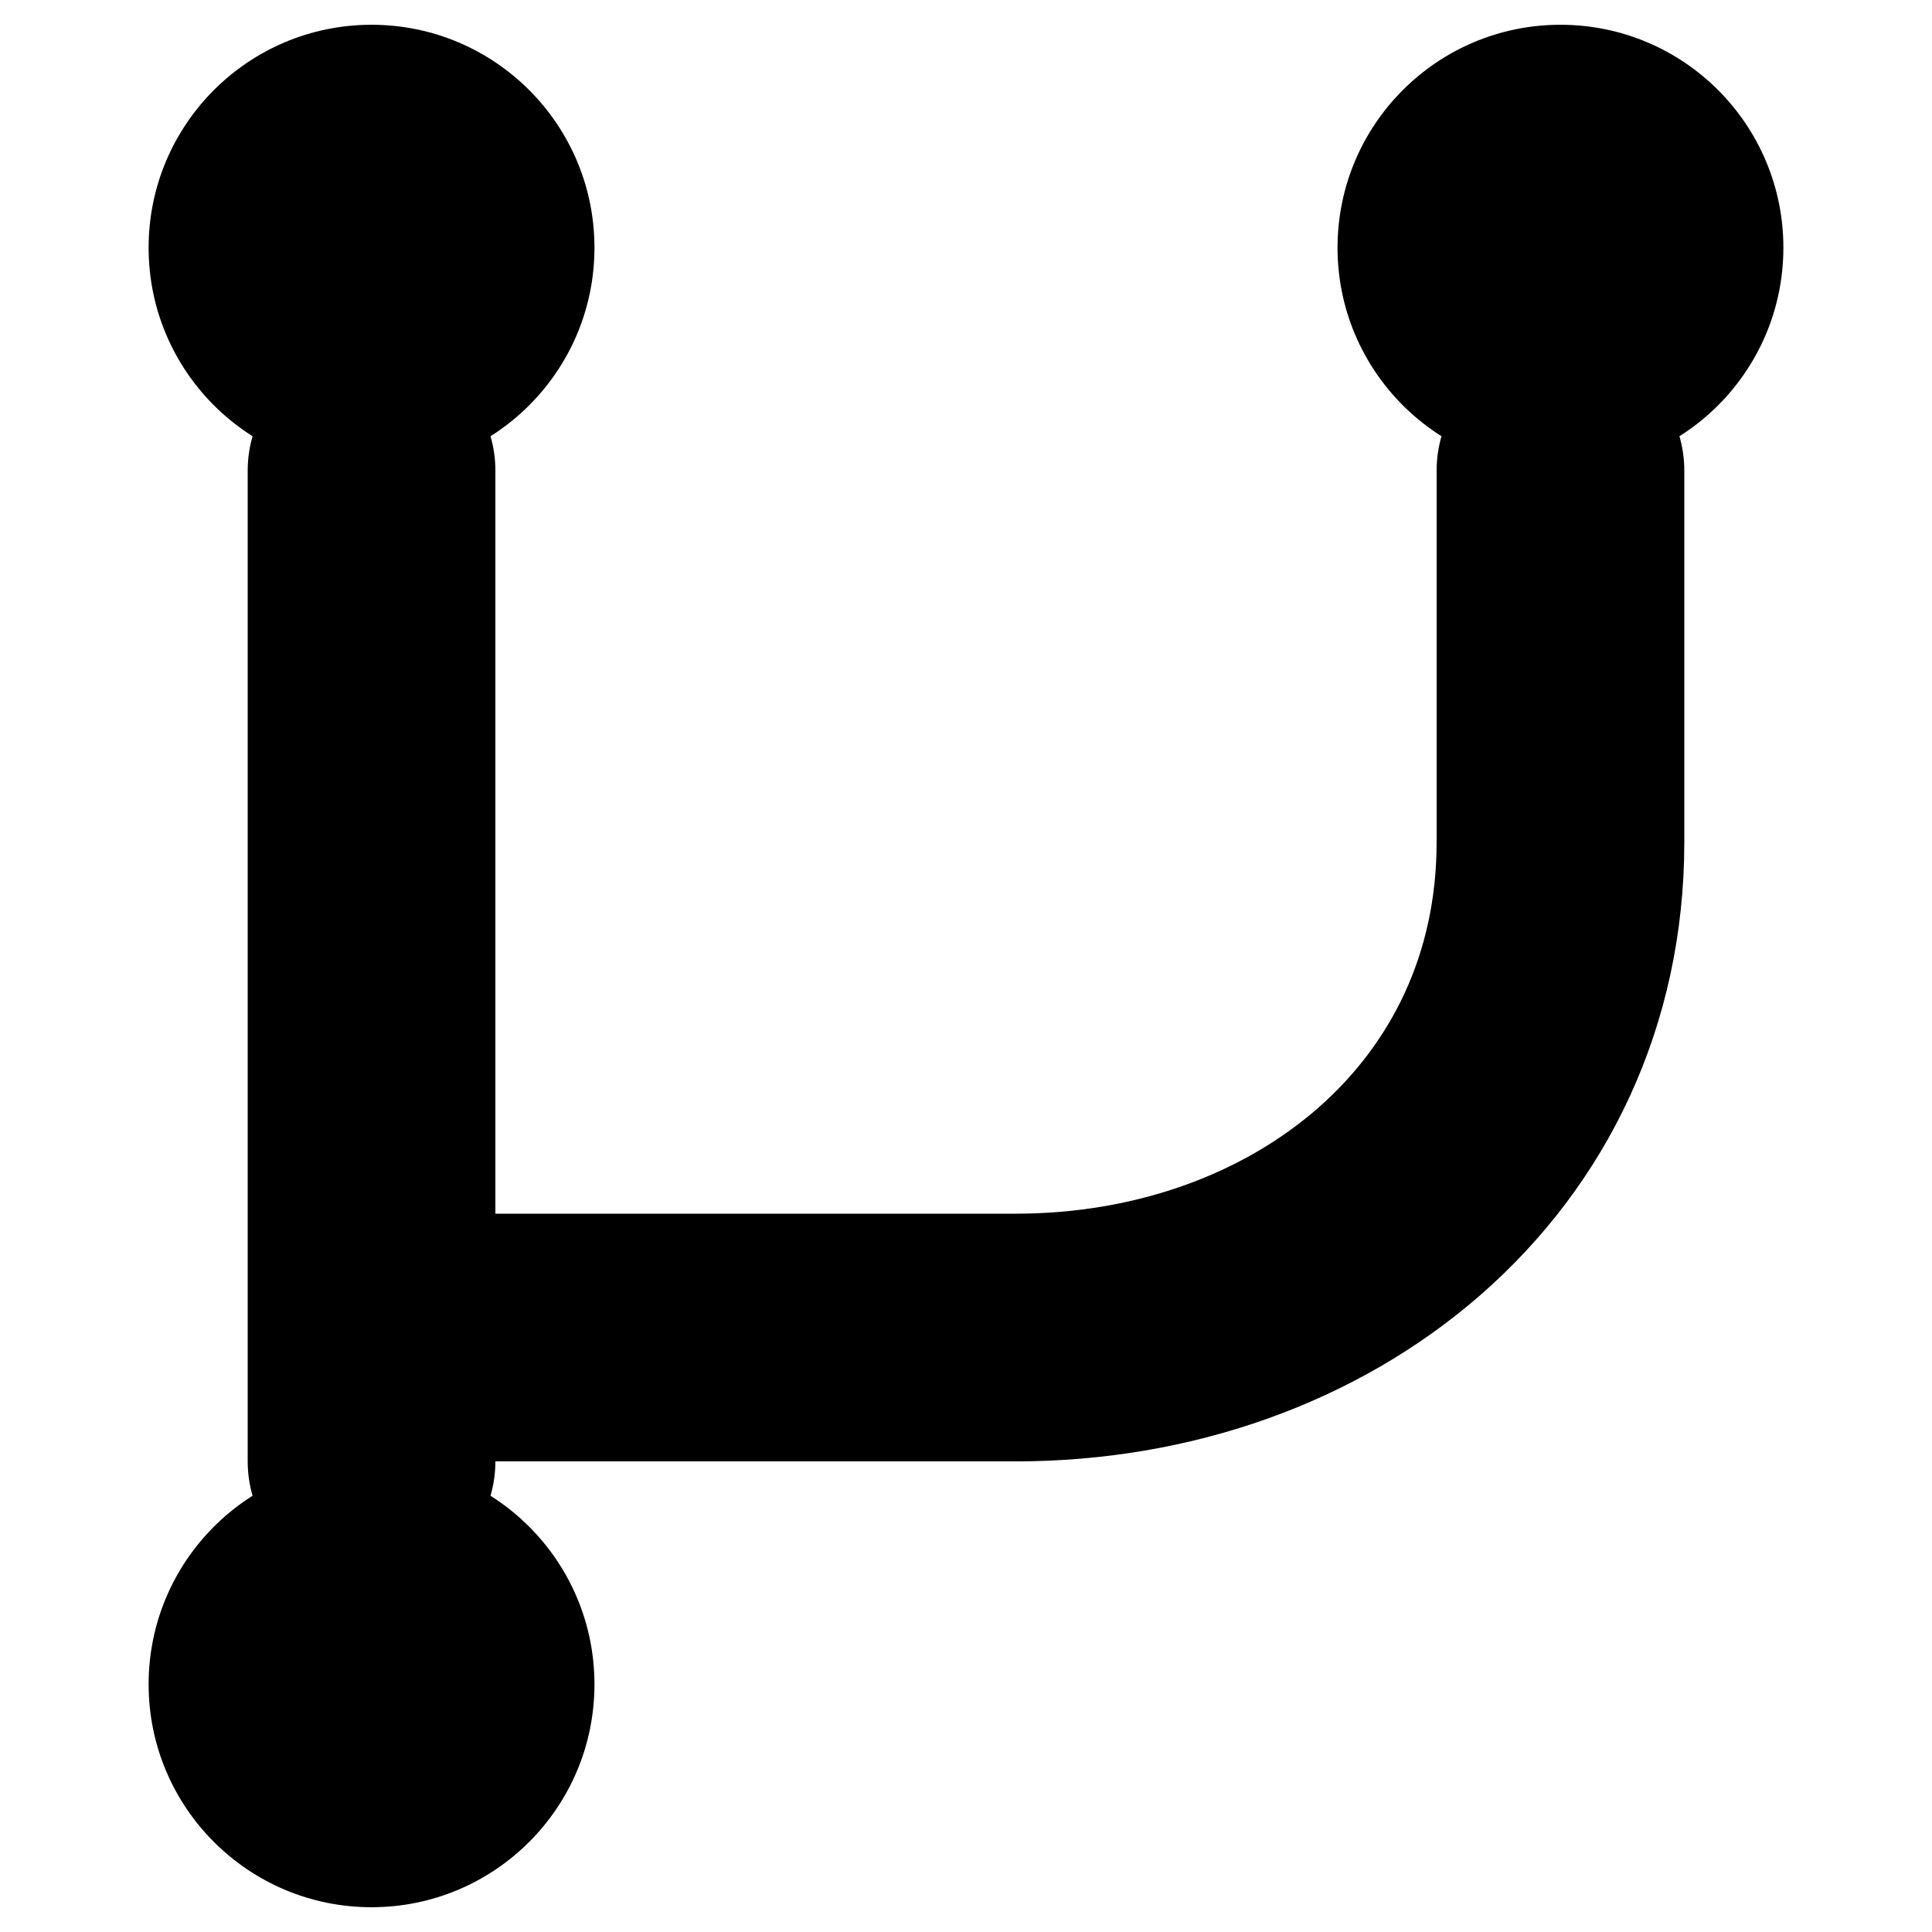
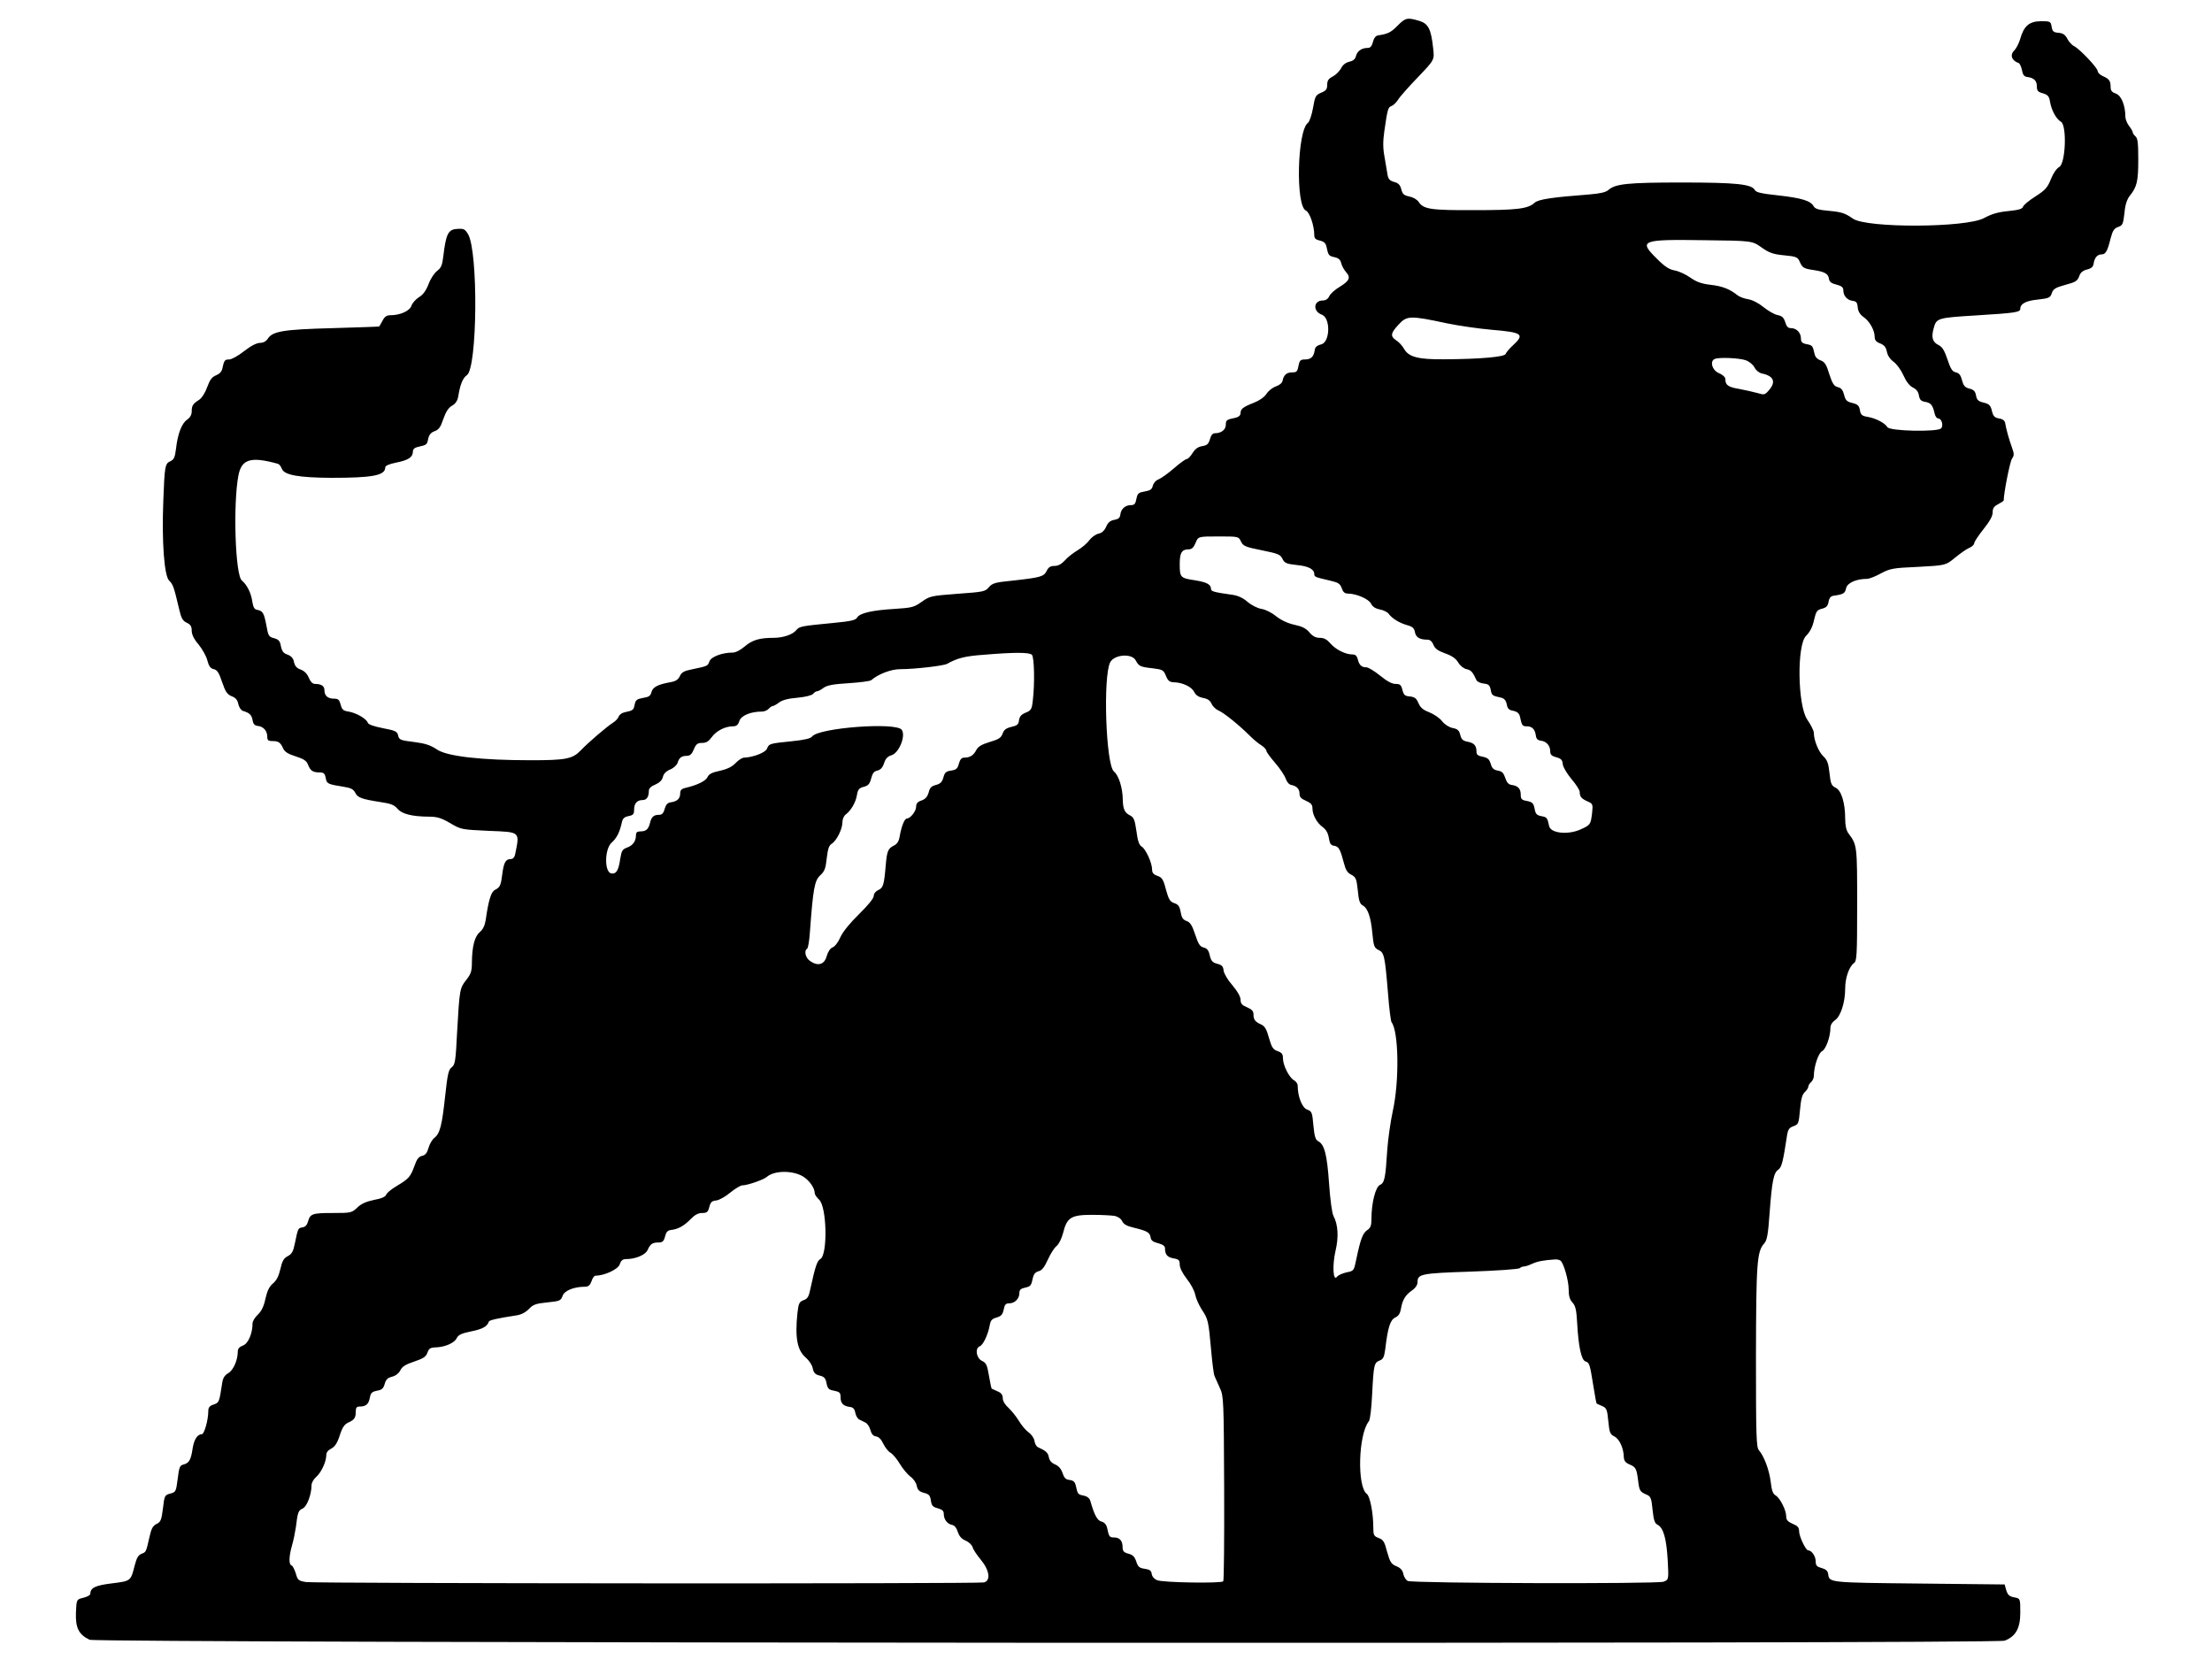
- <svg xmlns="http://www.w3.org/2000/svg" viewBox="12.5 13 39 39" width="39" height="39">
-   <g fill="none" stroke="#000000" stroke-width="5" stroke-linecap="round" stroke-linejoin="round">
-     <path d="M20 22.5 V42.5" />
-     <path d="M44 22.5 V30 c0 6 -5 10 -11 10 h-12" />
-   </g>
-   <g fill="#000000">
-     <circle cx="20" cy="18" r="4.5" />
-     <circle cx="44" cy="18" r="4.5" />
-     <circle cx="20" cy="47" r="4.5" />
-   </g>
+ <svg xmlns="http://www.w3.org/2000/svg" viewBox="191.0 141.0 1200.0 900.0" width="1200.0" height="900.0">
+   <path fill="#000000" transform="matrix(0.1 0 0 -0.1 0 1184)" d="M9492 10291 c-36 -37 -53 -45 -106 -53 -13 -2 -23 -15 -28 -36 -6 -23 -14 -32 -29 -32 -32 0 -56 -17 -63 -44 -4 -17 -15 -26 -36 -31 -19 -4 -36 -17 -45 -36 -9 -16 -29 -36 -45 -44 -23 -12 -30 -22 -30 -45 0 -24 -6 -32 -33 -43 -30 -13 -33 -19 -44 -83 -7 -39 -19 -73 -27 -80 -59 -42 -68 -450 -12 -476 21 -9 46 -82 46 -135 0 -16 8 -23 30 -28 22 -5 32 -14 36 -33 10 -47 12 -50 43 -57 23 -5 33 -14 37 -33 4 -15 16 -37 27 -49 26 -29 17 -47 -37 -80 -25 -15 -49 -37 -55 -50 -7 -15 -19 -23 -35 -23 -51 0 -55 -59 -5 -77 48 -18 45 -148 -3 -161 -24 -6 -34 -15 -36 -33 -5 -35 -21 -49 -53 -49 -24 0 -29 -5 -35 -35 -5 -30 -10 -35 -34 -35 -30 0 -46 -14 -52 -45 -2 -12 -16 -24 -36 -31 -18 -6 -41 -24 -51 -40 -12 -18 -37 -36 -67 -48 -61 -24 -74 -34 -74 -57 0 -12 -10 -21 -27 -25 -49 -10 -53 -13 -53 -38 0 -27 -25 -46 -58 -46 -13 0 -22 -10 -28 -32 -8 -27 -16 -34 -42 -38 -23 -4 -38 -15 -52 -37 -11 -18 -25 -33 -32 -33 -6 0 -37 -22 -69 -50 -31 -27 -69 -54 -83 -60 -15 -5 -28 -20 -32 -35 -5 -20 -14 -26 -44 -31 -34 -6 -39 -10 -45 -40 -5 -27 -11 -34 -29 -34 -31 0 -54 -20 -58 -50 -2 -19 -10 -26 -33 -30 -22 -4 -34 -14 -44 -37 -10 -22 -23 -34 -42 -38 -16 -4 -38 -20 -50 -36 -11 -16 -40 -40 -63 -54 -23 -14 -55 -38 -69 -55 -19 -20 -36 -30 -57 -30 -22 0 -32 -7 -42 -27 -15 -31 -33 -36 -188 -53 -93 -9 -107 -14 -126 -36 -19 -23 -29 -25 -169 -35 -143 -11 -150 -12 -194 -43 -42 -30 -54 -33 -147 -39 -122 -7 -191 -23 -204 -47 -8 -14 -33 -20 -127 -29 -178 -17 -186 -19 -203 -39 -19 -24 -71 -42 -124 -42 -76 0 -115 -12 -155 -46 -23 -20 -50 -34 -66 -34 -57 0 -116 -22 -126 -47 -10 -26 -9 -26 -91 -43 -46 -9 -60 -16 -70 -38 -10 -20 -23 -28 -53 -33 -66 -12 -94 -26 -101 -54 -5 -20 -14 -26 -46 -31 -33 -6 -40 -11 -45 -36 -6 -30 -8 -32 -55 -42 -15 -3 -29 -14 -32 -24 -3 -9 -17 -24 -30 -32 -32 -20 -132 -105 -176 -151 -44 -46 -81 -53 -270 -53 -269 0 -454 21 -509 58 -36 24 -63 33 -125 41 -74 9 -81 12 -86 35 -5 22 -14 27 -83 40 -51 10 -79 20 -82 30 -7 21 -62 53 -104 60 -29 4 -36 11 -43 38 -7 26 -13 32 -36 32 -34 0 -52 16 -52 46 0 23 -17 34 -51 34 -13 0 -25 12 -34 34 -9 22 -25 37 -44 44 -21 7 -31 19 -36 40 -4 22 -15 33 -35 41 -22 7 -30 18 -36 45 -5 29 -12 37 -37 44 -29 7 -32 13 -42 70 -13 67 -19 78 -50 84 -15 2 -21 14 -26 43 -6 47 -29 93 -57 116 -36 30 -48 412 -19 568 17 91 67 106 215 65 7 -2 16 -14 21 -27 13 -34 91 -48 269 -49 226 0 292 13 292 57 0 9 22 18 61 26 65 13 89 29 89 60 0 12 9 21 28 25 47 10 49 12 55 44 5 22 15 34 35 41 22 8 32 21 47 66 14 40 28 61 47 72 19 11 30 27 34 51 10 64 25 100 47 115 57 40 62 672 6 765 -17 28 -24 31 -61 28 -47 -3 -59 -29 -73 -148 -6 -49 -12 -63 -33 -79 -15 -11 -36 -42 -47 -72 -14 -36 -30 -58 -52 -71 -17 -11 -36 -31 -41 -47 -10 -28 -61 -51 -115 -51 -19 0 -31 -8 -42 -30 -9 -16 -17 -31 -18 -31 -1 -1 -114 -5 -252 -9 -268 -7 -326 -17 -352 -57 -10 -15 -25 -23 -43 -23 -17 0 -49 -16 -86 -45 -31 -25 -68 -45 -81 -45 -24 0 -27 -4 -37 -50 -3 -16 -16 -29 -34 -36 -22 -9 -33 -23 -48 -64 -11 -31 -29 -59 -44 -69 -33 -21 -40 -31 -40 -63 0 -18 -9 -33 -24 -44 -30 -19 -52 -78 -61 -157 -6 -48 -11 -60 -31 -69 -29 -13 -31 -28 -38 -213 -9 -224 5 -410 32 -435 21 -20 26 -36 54 -155 11 -48 19 -63 41 -73 21 -10 27 -20 27 -43 0 -21 12 -46 38 -76 20 -25 42 -64 47 -86 8 -31 17 -43 35 -47 18 -4 28 -19 45 -70 18 -53 27 -66 52 -77 22 -8 32 -21 36 -43 4 -17 15 -33 24 -36 37 -11 48 -22 53 -50 4 -22 11 -30 30 -32 30 -4 50 -27 50 -59 0 -18 5 -23 28 -23 33 0 44 -8 58 -40 9 -19 27 -30 68 -43 44 -14 59 -24 67 -45 13 -33 26 -42 62 -42 23 0 29 -5 34 -30 6 -32 10 -34 98 -48 38 -6 52 -13 62 -32 13 -27 35 -35 138 -51 55 -8 75 -16 91 -36 24 -28 77 -42 167 -43 48 0 69 -6 119 -35 59 -35 61 -35 208 -42 176 -7 170 -2 144 -130 -3 -14 -12 -23 -23 -23 -28 0 -38 -19 -46 -81 -8 -63 -12 -72 -41 -87 -20 -11 -34 -56 -49 -162 -5 -31 -15 -52 -32 -66 -28 -24 -42 -77 -43 -165 0 -47 -5 -62 -30 -94 -36 -45 -37 -53 -50 -280 -8 -162 -11 -181 -30 -195 -17 -13 -22 -37 -35 -155 -17 -159 -28 -203 -58 -227 -12 -9 -26 -33 -32 -54 -8 -28 -17 -40 -35 -44 -18 -4 -29 -18 -41 -53 -22 -61 -31 -71 -96 -110 -29 -17 -56 -39 -58 -48 -4 -11 -26 -21 -66 -28 -43 -9 -70 -21 -91 -42 -30 -28 -34 -29 -132 -29 -112 0 -123 -4 -135 -46 -5 -19 -15 -30 -30 -32 -24 -4 -24 -3 -41 -85 -9 -46 -17 -60 -39 -71 -22 -12 -30 -26 -40 -70 -9 -39 -21 -62 -40 -78 -20 -17 -31 -39 -41 -83 -9 -42 -21 -67 -41 -86 -16 -15 -29 -36 -29 -48 0 -55 -24 -110 -52 -120 -19 -7 -28 -17 -28 -32 0 -47 -24 -102 -52 -118 -20 -12 -29 -26 -33 -56 -16 -103 -16 -103 -46 -114 -22 -7 -29 -16 -29 -35 0 -49 -22 -126 -35 -126 -24 0 -42 -28 -50 -77 -9 -62 -19 -79 -48 -87 -22 -5 -25 -14 -33 -78 -9 -69 -10 -72 -40 -80 -30 -8 -32 -10 -40 -80 -8 -64 -12 -74 -35 -85 -20 -10 -28 -25 -38 -70 -19 -84 -18 -82 -44 -92 -17 -7 -26 -23 -36 -62 -22 -86 -20 -85 -123 -98 -91 -11 -118 -24 -118 -57 0 -7 -17 -16 -37 -21 -38 -9 -38 -9 -41 -81 -3 -82 15 -119 74 -147 39 -18 10340 -24 10389 -5 60 23 85 67 85 152 0 77 0 77 -33 83 -26 5 -35 13 -43 38 l-9 32 -467 5 c-485 5 -484 5 -490 50 -2 18 -12 27 -35 34 -27 7 -33 14 -33 37 0 27 -22 59 -41 59 -13 0 -49 76 -49 104 0 20 -8 29 -35 40 -27 12 -35 21 -35 41 0 34 -35 102 -59 114 -13 8 -20 27 -25 73 -8 64 -36 139 -64 171 -14 16 -16 75 -16 505 1 510 5 574 45 617 15 17 21 49 29 165 13 174 22 218 47 235 19 13 26 44 48 188 5 31 12 40 35 48 27 10 28 14 35 89 5 58 12 83 26 96 10 9 19 23 19 29 0 7 7 18 15 25 8 7 15 22 15 33 0 51 25 126 45 135 20 10 45 78 45 127 0 15 10 31 25 41 30 20 55 96 55 171 0 59 21 119 48 139 15 11 17 39 17 317 0 320 0 323 -47 386 -12 16 -18 42 -18 80 0 86 -21 154 -52 168 -22 11 -27 21 -33 79 -6 54 -12 71 -33 91 -26 24 -52 87 -52 128 0 11 -16 43 -36 72 -52 76 -57 405 -6 454 21 21 35 48 43 85 11 48 16 55 43 62 24 6 32 15 36 38 3 19 12 30 25 32 56 8 64 13 70 41 6 29 55 51 114 51 11 0 45 13 74 29 50 27 65 30 203 36 149 8 149 8 199 49 28 23 62 47 78 54 15 6 27 18 27 25 0 8 23 42 50 76 34 43 50 71 50 91 0 23 7 33 30 45 17 9 30 18 30 20 0 39 34 212 45 227 12 17 12 26 1 57 -16 43 -34 108 -38 136 -2 13 -13 22 -33 25 -24 4 -32 12 -39 41 -7 30 -15 38 -45 45 -29 7 -37 15 -41 38 -4 23 -12 32 -36 38 -24 6 -32 15 -40 45 -7 27 -15 39 -33 43 -20 4 -29 19 -46 70 -16 48 -28 68 -48 78 -33 16 -41 41 -27 91 15 56 21 57 230 70 212 13 240 17 240 36 0 27 31 44 96 50 60 7 67 10 75 35 8 23 20 30 74 45 54 14 65 21 74 45 7 21 19 32 43 38 24 6 34 15 36 33 5 31 20 49 43 49 22 0 32 18 49 87 11 42 19 54 41 62 24 8 27 15 34 75 4 46 14 75 29 94 39 48 46 79 46 196 0 89 -3 116 -15 126 -8 7 -15 17 -15 22 0 5 -9 21 -20 35 -11 14 -20 37 -20 50 0 61 -22 115 -51 125 -22 8 -29 16 -29 36 0 34 -8 44 -42 59 -16 7 -28 19 -28 27 0 17 -94 117 -127 135 -13 6 -30 25 -38 41 -11 21 -23 30 -47 32 -28 2 -34 8 -38 33 -5 29 -7 30 -59 30 -63 -1 -92 -26 -112 -98 -7 -23 -21 -50 -31 -60 -26 -25 -15 -56 23 -69 6 -2 14 -19 18 -38 5 -27 12 -36 31 -38 35 -5 50 -20 50 -52 0 -22 6 -29 32 -36 27 -8 34 -16 39 -44 7 -47 35 -97 59 -110 34 -18 26 -229 -9 -246 -14 -8 -32 -33 -45 -66 -18 -45 -30 -59 -83 -93 -35 -22 -65 -47 -68 -56 -4 -13 -24 -18 -80 -24 -54 -5 -89 -15 -132 -38 -97 -53 -637 -55 -711 -3 -43 30 -62 36 -127 42 -59 5 -78 11 -86 25 -16 30 -66 45 -192 59 -91 10 -120 16 -127 29 -17 32 -100 41 -396 41 -294 0 -361 -7 -399 -41 -14 -12 -44 -19 -105 -24 -197 -15 -275 -26 -295 -45 -36 -33 -96 -40 -327 -40 -237 -1 -276 5 -302 45 -9 13 -30 25 -50 29 -29 6 -37 12 -44 39 -6 24 -16 34 -39 40 -24 7 -32 16 -36 41 -3 17 -10 60 -16 95 -9 47 -9 84 -1 140 17 118 20 130 39 136 9 3 24 17 34 32 9 16 58 71 108 123 91 95 91 95 84 156 -11 106 -26 136 -76 151 -65 19 -74 17 -117 -26z m1974 -1203 c42 -30 63 -37 123 -43 65 -6 74 -10 84 -34 15 -34 22 -38 76 -46 60 -9 79 -20 83 -47 2 -17 13 -25 41 -32 28 -7 37 -15 37 -31 0 -30 21 -53 50 -57 20 -2 26 -9 28 -35 2 -22 12 -39 32 -53 33 -23 60 -72 60 -107 0 -18 8 -28 30 -36 22 -9 31 -20 36 -44 4 -21 17 -41 36 -55 17 -12 41 -45 54 -74 15 -34 33 -57 51 -66 19 -9 30 -23 33 -43 4 -23 11 -31 34 -35 31 -5 41 -18 51 -62 3 -16 12 -28 20 -28 18 0 30 -39 15 -54 -20 -20 -279 -15 -291 7 -13 22 -64 49 -109 56 -29 5 -36 11 -40 36 -4 24 -12 32 -41 39 -30 7 -38 15 -45 45 -7 26 -16 37 -34 41 -20 5 -29 18 -46 70 -16 53 -25 67 -47 75 -18 6 -30 19 -33 35 -10 45 -12 47 -43 53 -25 5 -31 12 -31 31 0 31 -24 56 -54 56 -16 0 -24 8 -31 32 -8 25 -17 34 -42 39 -17 3 -51 23 -76 43 -27 22 -60 39 -84 43 -21 3 -47 13 -58 22 -41 33 -82 49 -145 56 -50 6 -75 15 -110 39 -25 18 -63 35 -85 39 -29 5 -53 20 -97 64 -100 99 -85 105 257 100 260 -3 260 -3 311 -39z m-1706 -412 c63 -13 173 -29 243 -35 167 -14 180 -24 114 -85 -19 -17 -36 -38 -39 -46 -5 -16 -135 -28 -336 -29 -137 -1 -189 12 -214 55 -10 18 -30 40 -44 48 -33 22 -30 39 14 86 44 48 62 49 262 6z m1620 -200 c20 -7 40 -24 48 -39 8 -16 24 -29 40 -33 64 -13 78 -45 39 -90 -23 -27 -26 -27 -63 -16 -22 6 -66 16 -98 22 -61 10 -76 21 -76 53 0 11 -14 24 -35 33 -37 15 -51 66 -22 77 24 10 132 5 167 -7z m-2738 -983 c12 -25 23 -30 113 -48 89 -18 101 -23 112 -46 11 -23 21 -28 78 -34 64 -6 95 -23 95 -50 0 -14 5 -16 87 -35 43 -10 53 -16 62 -41 7 -21 16 -29 34 -29 45 0 114 -30 125 -55 8 -16 23 -26 47 -31 19 -3 41 -14 48 -23 19 -26 58 -50 100 -62 30 -8 39 -16 43 -39 6 -28 26 -40 69 -40 13 0 24 -10 31 -27 8 -21 24 -33 63 -47 37 -13 59 -28 72 -50 11 -18 30 -33 45 -36 24 -5 33 -14 54 -60 4 -8 21 -16 39 -18 26 -3 33 -8 38 -34 6 -30 8 -32 54 -42 19 -4 28 -14 33 -36 4 -24 12 -32 36 -36 22 -5 32 -14 36 -33 10 -47 13 -51 37 -51 29 0 44 -16 49 -50 2 -18 10 -26 28 -28 30 -4 50 -27 50 -59 0 -17 8 -24 33 -31 26 -7 33 -14 35 -38 2 -16 23 -51 48 -81 24 -28 44 -59 44 -70 0 -25 10 -36 44 -51 27 -12 28 -15 23 -63 -8 -63 -9 -64 -64 -89 -68 -30 -161 -20 -169 19 -10 46 -12 48 -43 54 -25 5 -31 12 -36 41 -6 29 -12 35 -41 41 -29 5 -34 10 -34 34 0 32 -14 48 -49 53 -17 2 -27 13 -35 38 -9 27 -17 36 -41 40 -22 4 -31 12 -38 37 -8 25 -16 32 -43 38 -24 4 -34 11 -34 25 0 35 -12 49 -46 56 -27 5 -36 12 -42 37 -6 25 -15 33 -42 38 -19 4 -43 19 -57 37 -13 17 -44 38 -69 48 -34 13 -48 25 -59 50 -11 26 -20 33 -46 36 -28 2 -34 8 -41 36 -7 27 -13 32 -37 32 -20 0 -47 15 -84 45 -31 25 -64 45 -74 45 -27 0 -39 12 -47 43 -5 20 -13 27 -30 27 -37 0 -89 26 -118 59 -19 22 -35 31 -58 31 -22 0 -38 8 -56 29 -18 22 -40 33 -82 42 -37 8 -72 25 -99 46 -23 19 -58 37 -80 40 -22 4 -54 20 -76 39 -26 22 -53 34 -85 38 -93 13 -112 18 -112 30 -1 26 -21 37 -86 48 -81 12 -84 15 -84 89 0 60 11 79 48 79 17 0 27 9 38 35 14 35 14 35 124 35 109 0 109 0 122 -27z m-1134 -615 c13 -13 16 -156 5 -247 -5 -48 -9 -55 -39 -67 -24 -10 -33 -21 -36 -41 -2 -23 -10 -29 -41 -36 -29 -7 -41 -16 -48 -37 -8 -22 -21 -31 -70 -45 -45 -14 -64 -25 -74 -46 -15 -28 -34 -39 -66 -39 -12 0 -21 -10 -27 -32 -7 -27 -14 -34 -42 -38 -28 -4 -35 -11 -42 -37 -7 -25 -16 -34 -40 -41 -25 -6 -34 -15 -40 -41 -7 -23 -17 -35 -38 -43 -22 -7 -30 -16 -30 -34 0 -24 -31 -64 -50 -64 -13 0 -29 -41 -39 -95 -4 -28 -14 -43 -30 -51 -34 -17 -39 -29 -46 -108 -9 -108 -14 -122 -40 -134 -15 -7 -25 -20 -25 -32 0 -13 -31 -51 -80 -99 -50 -49 -88 -96 -101 -125 -11 -26 -30 -51 -42 -55 -13 -5 -25 -23 -32 -47 -12 -46 -47 -57 -89 -28 -26 16 -36 57 -17 68 5 4 12 45 15 94 17 231 25 275 55 303 24 22 30 37 36 93 6 51 12 70 27 79 26 16 58 79 58 116 0 18 8 35 18 43 28 20 55 66 61 106 5 29 11 37 37 44 24 6 32 15 40 45 7 28 15 39 34 43 17 4 28 16 36 40 8 25 20 37 40 43 41 12 79 105 56 138 -30 43 -451 11 -486 -36 -8 -11 -42 -19 -111 -26 -120 -12 -123 -13 -134 -40 -7 -21 -75 -47 -124 -49 -11 0 -31 -13 -46 -29 -19 -20 -45 -33 -85 -42 -43 -9 -61 -18 -68 -35 -10 -21 -58 -44 -120 -58 -21 -5 -28 -12 -28 -30 0 -28 -16 -43 -50 -48 -18 -2 -27 -12 -34 -35 -6 -24 -15 -33 -30 -33 -30 0 -42 -11 -50 -45 -9 -34 -21 -45 -53 -45 -17 0 -23 -6 -23 -21 0 -32 -17 -56 -49 -67 -24 -9 -29 -17 -36 -59 -9 -65 -22 -85 -48 -81 -39 5 -38 132 1 167 28 25 44 56 56 112 4 19 14 28 36 32 25 5 30 11 30 35 0 34 16 52 46 52 22 0 34 17 34 51 0 12 12 24 35 33 23 10 37 24 41 41 4 18 18 32 40 41 18 7 36 24 40 36 8 28 22 38 51 38 16 0 27 10 37 35 12 29 20 35 45 35 22 0 35 8 52 31 24 34 73 59 114 59 20 0 29 7 36 29 10 30 62 51 122 51 14 0 30 7 37 15 7 8 17 15 22 15 5 0 21 9 34 19 17 13 49 22 99 26 44 4 79 13 86 21 6 8 16 14 21 14 6 0 22 8 36 19 20 14 54 20 137 25 60 4 114 11 121 16 39 34 109 60 157 60 78 0 235 18 255 29 55 31 98 42 197 49 167 14 249 14 263 0z m563 -30 c17 -32 25 -36 91 -43 55 -7 60 -9 73 -41 11 -27 20 -34 42 -35 48 -1 97 -24 111 -52 9 -18 24 -28 48 -33 25 -4 39 -14 47 -32 6 -14 23 -30 37 -36 29 -12 113 -80 169 -136 20 -20 48 -44 64 -53 15 -10 27 -23 27 -30 0 -6 22 -36 48 -66 26 -30 51 -68 57 -85 6 -18 18 -32 30 -34 30 -6 45 -22 45 -48 0 -18 9 -27 35 -38 27 -12 35 -21 35 -41 0 -35 24 -79 56 -102 18 -13 29 -33 33 -59 5 -31 11 -40 29 -42 25 -4 33 -19 53 -95 9 -36 19 -52 40 -62 25 -14 28 -22 35 -85 5 -55 11 -73 26 -81 28 -15 45 -63 53 -152 7 -70 10 -78 33 -90 31 -14 35 -31 52 -237 6 -80 15 -149 19 -155 39 -50 43 -319 7 -481 -13 -60 -26 -154 -30 -209 -10 -159 -15 -181 -40 -193 -24 -11 -46 -98 -46 -185 0 -36 -5 -48 -23 -60 -24 -16 -36 -48 -59 -157 -13 -64 -13 -64 -53 -72 -22 -5 -45 -15 -52 -24 -21 -28 -26 62 -8 140 18 75 14 144 -11 190 -8 16 -18 89 -24 178 -11 156 -25 209 -58 227 -16 8 -21 26 -27 87 -6 71 -9 76 -34 85 -27 10 -51 70 -51 129 0 11 -9 24 -20 30 -26 14 -60 81 -60 119 0 23 -6 31 -29 39 -25 9 -32 20 -47 72 -13 48 -23 64 -43 73 -32 14 -41 26 -41 55 0 17 -9 27 -35 38 -27 11 -35 20 -35 41 0 16 -16 45 -44 78 -25 28 -46 64 -48 80 -2 23 -10 31 -35 37 -25 7 -33 15 -40 45 -6 28 -15 39 -33 43 -20 5 -29 18 -46 70 -17 51 -27 67 -47 74 -20 7 -27 19 -32 49 -6 31 -13 41 -35 48 -23 8 -30 20 -45 74 -14 55 -21 65 -46 74 -21 7 -29 16 -29 35 0 35 -35 112 -57 124 -13 8 -21 30 -28 84 -9 62 -14 74 -35 85 -29 14 -38 35 -39 86 -1 64 -22 131 -48 152 -44 37 -60 517 -20 593 23 42 117 49 138 10z m-1806 -2799 c35 -21 65 -63 65 -92 0 -7 11 -23 23 -34 43 -37 48 -301 7 -323 -17 -9 -28 -43 -52 -154 -10 -50 -16 -61 -39 -69 -23 -9 -27 -17 -33 -70 -14 -135 -1 -203 47 -243 16 -14 33 -39 36 -56 5 -25 13 -34 38 -40 25 -6 32 -15 37 -42 6 -29 12 -35 41 -40 30 -6 35 -11 35 -35 0 -33 14 -48 50 -53 18 -2 26 -10 30 -32 3 -16 13 -33 23 -37 9 -5 25 -13 34 -17 9 -5 21 -23 25 -40 6 -21 15 -32 31 -34 14 -2 28 -16 39 -40 10 -20 27 -42 38 -48 12 -6 35 -33 51 -60 17 -28 43 -59 58 -70 16 -11 31 -33 34 -49 5 -24 14 -32 39 -39 28 -7 34 -14 38 -42 4 -28 11 -35 38 -42 24 -7 32 -14 32 -31 0 -29 19 -54 45 -59 13 -2 24 -16 31 -38 8 -24 21 -38 42 -47 17 -7 34 -23 38 -35 3 -13 24 -44 45 -69 47 -57 55 -113 17 -123 -32 -8 -3622 -6 -3678 2 -41 7 -45 10 -55 46 -7 22 -17 42 -23 44 -16 5 -15 48 2 108 8 27 17 72 21 99 10 82 13 91 37 102 23 10 48 76 48 126 0 13 11 33 25 45 28 24 55 83 55 118 0 15 9 27 27 36 19 10 32 28 46 71 14 44 26 61 46 70 33 15 41 25 41 60 0 20 5 27 19 27 36 0 50 12 57 46 5 28 11 34 39 40 26 4 35 12 42 37 6 23 16 33 40 39 20 5 37 19 45 35 10 20 29 32 75 47 50 17 64 26 72 49 8 22 16 27 43 28 50 1 102 23 115 49 9 19 26 27 80 38 60 12 86 26 95 53 3 8 48 18 152 34 25 4 49 17 66 35 22 23 37 29 99 35 68 7 73 9 83 35 9 29 62 50 121 50 19 0 28 8 36 30 5 17 15 30 21 30 49 0 122 34 132 61 7 22 16 29 35 29 51 0 105 23 116 49 15 33 26 41 59 41 22 0 29 6 36 33 6 24 14 33 33 35 38 4 71 23 106 59 22 23 41 33 62 33 26 0 32 5 39 33 7 26 14 33 38 35 16 2 50 21 76 43 26 21 55 39 66 39 26 0 114 30 132 46 41 35 138 36 195 3z m1693 -215 c17 -4 34 -15 40 -29 8 -16 25 -26 64 -35 71 -17 86 -26 90 -52 2 -17 13 -25 41 -32 25 -7 37 -15 37 -27 0 -34 12 -49 46 -55 29 -5 34 -10 34 -34 0 -18 15 -47 38 -77 22 -27 42 -65 46 -86 4 -21 20 -56 35 -80 35 -52 37 -62 51 -217 6 -69 14 -134 19 -145 5 -11 18 -40 29 -65 20 -43 21 -62 23 -543 1 -274 -1 -501 -5 -505 -12 -12 -328 -7 -358 6 -16 6 -28 20 -30 34 -2 18 -11 24 -38 28 -29 4 -37 11 -46 40 -9 26 -19 36 -43 42 -25 7 -31 14 -31 36 0 34 -16 52 -47 52 -24 0 -27 4 -37 52 -4 18 -15 30 -30 34 -23 5 -39 35 -61 112 -4 15 -17 25 -37 29 -30 6 -32 8 -42 55 -5 20 -13 27 -34 30 -21 2 -29 11 -38 38 -8 23 -21 38 -40 46 -19 8 -31 21 -34 39 -5 25 -14 34 -60 55 -8 4 -16 19 -18 33 -2 15 -15 35 -32 47 -15 11 -39 39 -53 63 -14 23 -39 54 -56 70 -19 17 -31 37 -31 52 0 18 -8 29 -27 37 -16 7 -30 14 -33 15 -2 2 -9 34 -15 71 -10 58 -15 69 -38 80 -31 15 -39 68 -12 79 18 6 45 63 54 113 5 28 12 36 38 43 25 8 32 16 38 43 5 27 11 34 30 34 30 0 55 25 55 55 0 18 7 25 31 30 31 7 33 10 43 56 4 17 14 29 30 33 18 4 32 22 51 64 14 31 35 64 47 73 12 10 27 39 35 70 21 85 44 99 157 99 52 0 107 -3 124 -6z m2417 -242 c18 -13 45 -108 45 -158 0 -34 6 -54 20 -69 17 -18 22 -40 26 -111 7 -130 23 -202 45 -209 22 -7 24 -15 43 -134 8 -51 16 -94 18 -95 2 -1 15 -7 29 -13 24 -10 28 -18 34 -82 6 -63 10 -72 33 -83 27 -14 50 -63 51 -111 1 -20 8 -31 29 -40 36 -15 40 -23 48 -83 7 -60 10 -66 45 -81 24 -10 28 -19 34 -82 6 -56 11 -74 27 -82 32 -17 48 -73 55 -189 6 -109 6 -109 -22 -120 -34 -13 -1361 -9 -1388 4 -10 5 -21 22 -24 38 -4 20 -15 33 -38 42 -28 12 -34 22 -50 78 -14 55 -21 66 -46 75 -26 10 -29 15 -29 60 0 75 -18 167 -35 179 -54 40 -46 324 11 394 7 9 14 69 18 150 8 159 11 168 41 180 19 7 24 19 30 62 14 118 27 158 54 171 18 8 27 23 31 47 8 48 24 75 60 100 19 13 30 30 30 44 0 45 16 49 288 58 141 5 261 13 267 19 5 5 15 9 23 9 8 0 28 7 45 15 29 13 61 19 122 23 11 1 25 -2 30 -6z" />
</svg>
